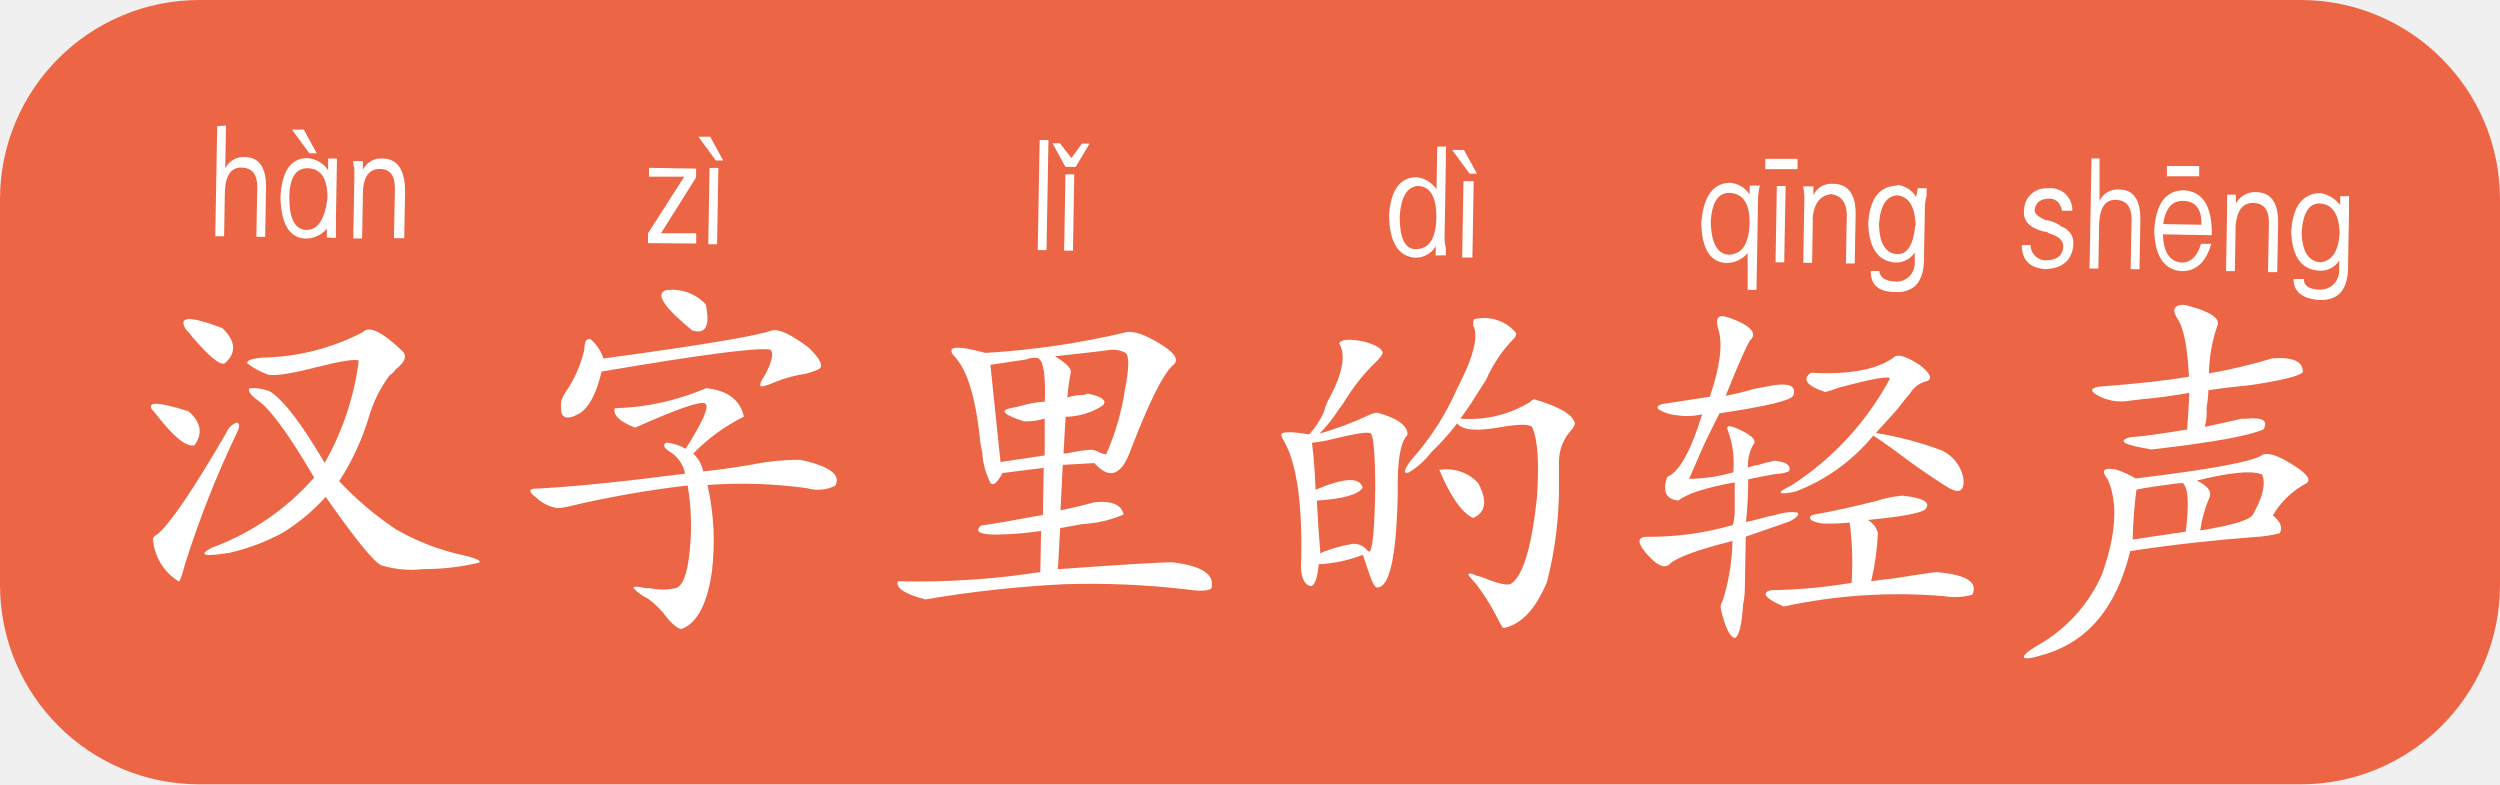
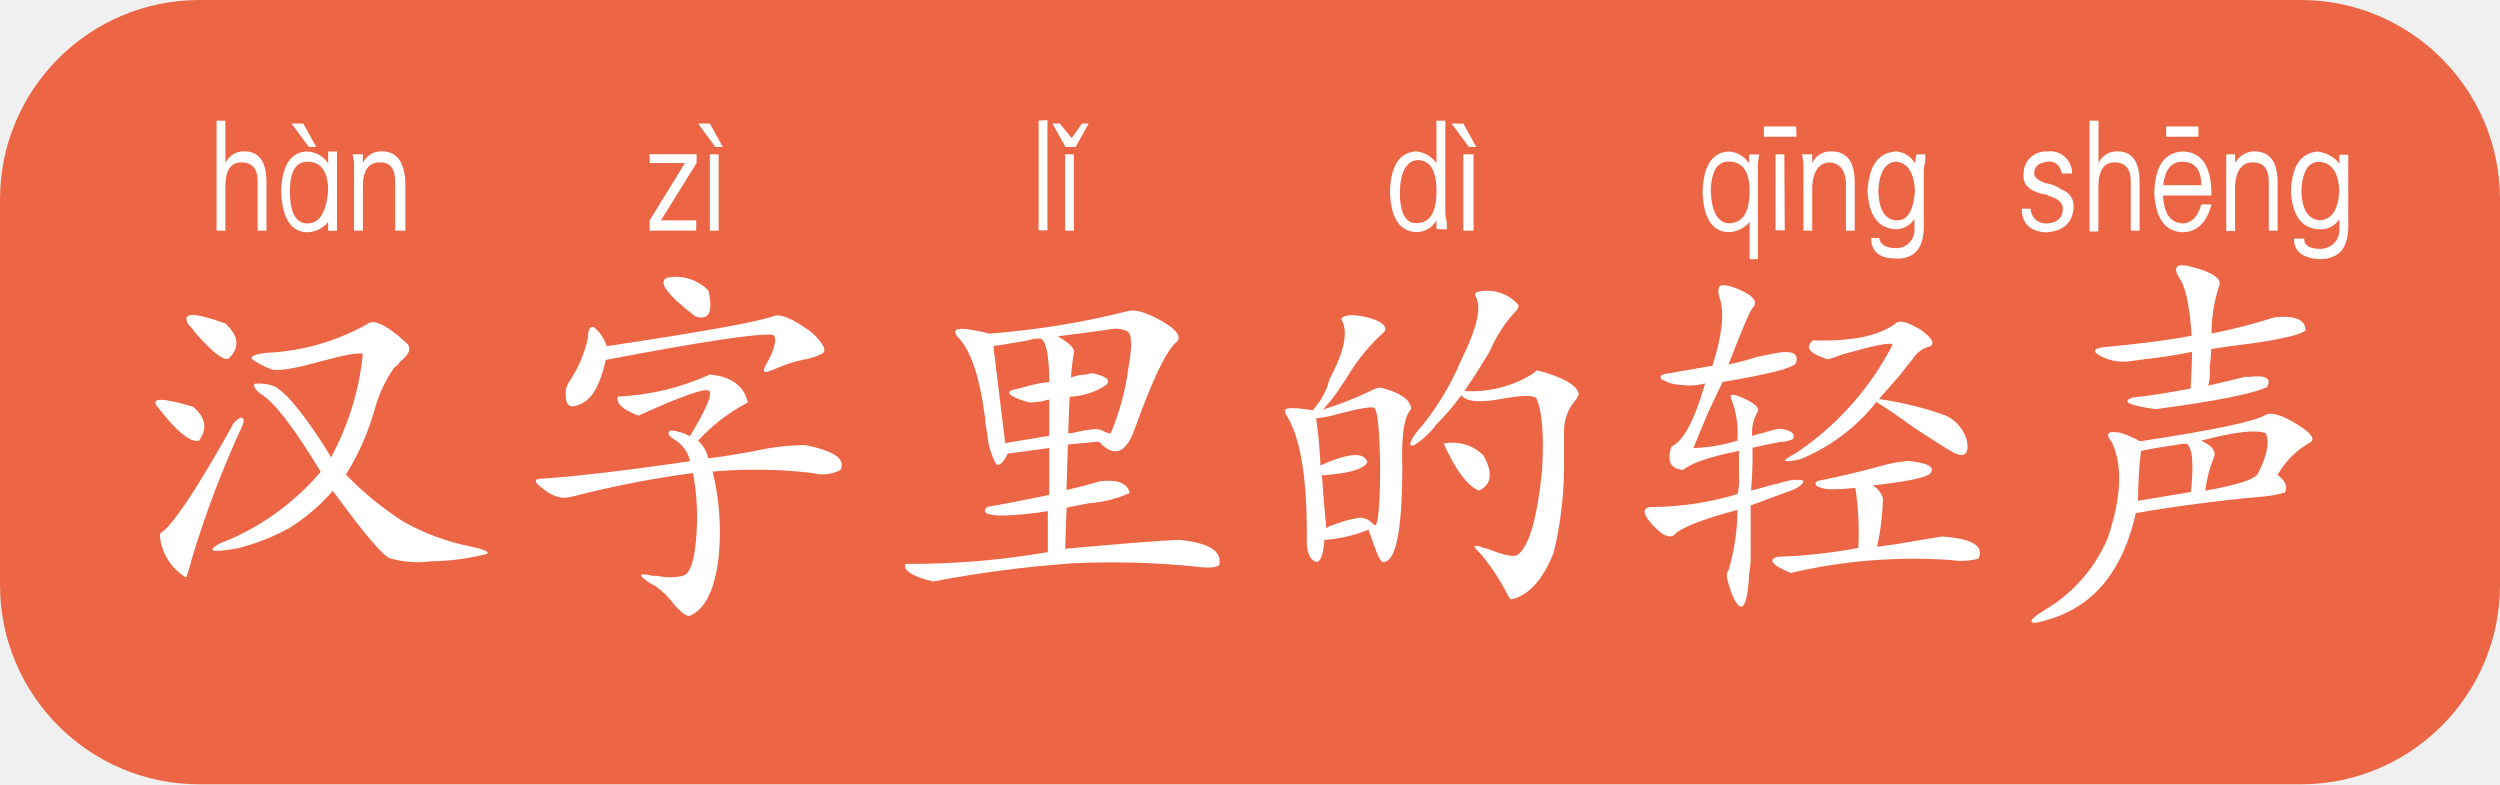
<svg xmlns="http://www.w3.org/2000/svg" viewBox="0 0 192.9 60.52">
  <defs>
    <style>.cls-1{fill:#ec6545;}.cls-2{fill:#fff;}</style>
  </defs>
  <g id="图层_2" data-name="图层 2">
    <g id="图层_1-2" data-name="图层 1">
      <rect class="cls-1" width="192.9" height="60.52" rx="15.39" ry="15.39" />
-       <path class="cls-2" d="M11.72,31.58q-.55-.92,2.83.16Q16,33,15,34.36q-.91.21-2.8-2.2C11.95,31.85,11.8,31.66,11.72,31.58Zm5.75,1.8a1.34,1.34,0,0,1,.81-.78q.34.12,0,.79a77.35,77.35,0,0,0-4,10.13c-.24.9-.4,1.35-.48,1.35a4.2,4.2,0,0,1-2-3.32.74.74,0,0,1,.35-.33Q13.62,40,17.47,33.38Zm-3.15-8q-.88-1.49,2.84-.06,1.56,1.5.18,2.72-.57.22-2.46-2A7,7,0,0,0,14.33,25.39ZM28,25.63q.69-.78,3,1.41.67.58-.48,1.47a1.29,1.29,0,0,1-.46.45,10.12,10.12,0,0,0-1.53,3,19.47,19.47,0,0,1-2.36,5.17,25.14,25.14,0,0,0,4.36,3.7,17.56,17.56,0,0,0,5.18,2q1.58.37,1.24.59a18.32,18.32,0,0,1-4.32.49,7.71,7.71,0,0,1-3.17-.28q-.79-.24-4.33-5.29a15,15,0,0,1-3.34,2.78,16.75,16.75,0,0,1-4,1.52q-3.07.51-1.47-.37a19.42,19.42,0,0,0,7.92-5.42q-3.08-5.27-4.54-6.09c-.45-.39-.59-.65-.44-.8a3.32,3.32,0,0,1,1.58.25q1.57,1,4.21,5.51a21.36,21.36,0,0,0,2.63-7.89q-.34-.23-3.3.51-3.3.85-3.86.5a5.49,5.49,0,0,1-1.46-.82c0-.23.42-.37,1.25-.43A17.44,17.44,0,0,0,28,25.63ZM17.44,9.69,17.38,13a1.53,1.53,0,0,1,1.49-.88q1.7,0,1.66,2.41l-.07,3.74h-.68l.07-3.85q0-1.47-1.22-1.49t-1.28,1.9l-.06,3.4h-.68l.15-8.5Zm7.78,8.64v-.68a2.15,2.15,0,0,1-1.71.76q-1.81-.14-1.87-3.21.16-2.94,2-3a2.05,2.05,0,0,1,1.68.94l0-.91H26L25.92,17l0,1.36Zm.05-3.06q0-2.27-1.55-2.29-1.36,0-1.4,2.24,0,2.49,1.32,2.52T25.27,15.27ZM22.53,10l.91,0,1,1.83h-.57ZM28,15l-.06,3.4h-.68l.08-4.65V13a3.31,3.31,0,0,1-.1-.57H28v.68a1.53,1.53,0,0,1,1.49-.88q1.7,0,1.77,2.41l-.07,3.74h-.79l.07-3.85q0-1.47-1.11-1.49Q28,13,28,15Z" />
-       <path class="cls-2" d="M54.49,29.95q2.49.27,2.91,2.2A14.09,14.09,0,0,0,53.49,35a2.58,2.58,0,0,1,.77,1.37q1.13-.09,3.64-.5a18.54,18.54,0,0,1,3.86-.39q3.39.74,2.69,2a3,3,0,0,1-2.16.19,36.89,36.89,0,0,0-7.7-.25,19.64,19.64,0,0,1,.34,6.69q-.52,3.62-2.23,4.38-.34.22-1.23-.82A6.71,6.71,0,0,0,50,46.19a3.53,3.53,0,0,1-1.12-.81c0-.15.3-.15.91,0h.34a4.49,4.49,0,0,0,2,0q.8-.21,1.07-2.7a18.64,18.64,0,0,0-.14-5.22,78.2,78.2,0,0,0-9.32,1.65,5.61,5.61,0,0,1-.68.1,3,3,0,0,1-1.69-.82q-.78-.58-.21-.68,3.86-.16,11.7-1.16a2.51,2.51,0,0,0-1.22-1.72q-.67-.46-.21-.68a3.55,3.55,0,0,1,1.47.48q2-3.14,1.53-3.49T49,33q-1.8-.71-1.56-1.5A19.2,19.2,0,0,0,54.49,29.95Zm5.07-4.45q.8-.21,2.81,1.3,1.45,1.39.76,1.71a8.15,8.15,0,0,1-.91.32,10,10,0,0,0-2.39.64c-.69.29-1.07.4-1.14.32s0-.38.36-.9q.82-1.57.37-1.92-1.58-.25-13,1.7-.61,2.6-1.76,3.26-.8.44-1.14.21t-.2-1.25a2.52,2.52,0,0,1,.35-.67,9.6,9.6,0,0,0,1.42-3.26q0-.91.47-.79a3.18,3.18,0,0,1,1,1.49Q57.73,26.15,59.55,25.5ZM50,18.76V18l2.8-4.37-2.72,0v-.68l3.63.06v.68L51,18l2.72,0v.79Zm1.3,3.65a3.51,3.51,0,0,1,3.16,1.08q.52,2.5-1.06,2Q50.19,22.85,51.33,22.41Zm2.59-11.86.91,0,1,1.83h-.57Zm1.44,8.3h-.68l.1-5.89h.68Z" />
-       <path class="cls-2" d="M86.87,25.64q.91-.21,2.82,1,1.46.93.88,1.49-1,.78-2.81,5.28-.48,1.24-.71,1.8-.95,2.14-2.39.75l-.22-.23L82,35.87l-.17,3.51q1.48-.31,2.62-.63,2-.19,2.25.95a9.36,9.36,0,0,1-3.19.74l-1.71.31-.17,3.17q7.6-.55,8.85-.53,3.39.4,3,2-.35.33-2,.08a64.11,64.11,0,0,0-9.4-.39,90.67,90.67,0,0,0-10.68,1.17q-2.37-.61-2.13-1.4a62.27,62.27,0,0,0,11-.71l.06-3.17a27.59,27.59,0,0,1-3.41.28q-2,0-1.23-.7,1.48-.2,4.78-.82l.06-3.63-3.18.4q-.59,1.12-.92.78a5.92,5.92,0,0,1-.64-2.39,7.35,7.35,0,0,1-.2-1.25q-.49-4.43-1.82-6-1.34-1.38,2.27-.41A63.16,63.16,0,0,0,86.87,25.64Zm-6.72,2a1.75,1.75,0,0,0-1,.1l-2.73.41q.39,3.75.78,7.5l3.41-.51,0-2.83a1.9,1.9,0,0,0-.46.11,5.73,5.73,0,0,1-1.14.09q-2.26-.72-1.12-1,.57-.1,1.37-.32a8,8,0,0,1,1.36-.2Q80.71,28,80.15,27.68ZM80.9,10.8l-.15,8.5h-.68l.15-8.5Zm3.17.28L83,12.88h-.79l-1-1.83h.57l.89,1.15.81-1.12Zm2.78,16.15A2.07,2.07,0,0,0,85.6,27q-.57.1-4.2.49,1.35.82,1.22,1.27a14.48,14.48,0,0,0-.26,1.92,3.34,3.34,0,0,1,1.25-.2.89.89,0,0,1,.34-.11q1.69.37,1.12.93a5.39,5.39,0,0,1-2.85.86L82.06,35a3.08,3.08,0,0,0,.68-.1,10,10,0,0,1,1.48-.2,1.93,1.93,0,0,1,.45.12,1.71,1.71,0,0,0,.68.24,19.34,19.34,0,0,0,1.45-5Q87.29,27.57,86.84,27.23Zm-4.06-7.89h-.68l.1-5.89h.68Z" />
-       <path class="cls-2" d="M103.41,26.38q.46-.33,1.93,0c.83.24,1.28.51,1.35.82q0,.23-.58.78a15.18,15.18,0,0,0-2.32,2.91,5,5,0,0,1-.47.67,11.45,11.45,0,0,1-1.51,1.9,25.78,25.78,0,0,0,3.77-1.41,1.74,1.74,0,0,1,.68-.21q2.26.61,2.35,1.63a.33.33,0,0,1-.12.22q-.7.9-.64,4.3-.13,7.37-1.6,7.34c-.15,0-.33-.31-.55-.92s-.4-1.21-.54-1.6a11.07,11.07,0,0,1-3.41.73q-.14,1.59-.6,1.69c-.45-.08-.71-.54-.77-1.37q.24-7.36-1.41-10a.86.86,0,0,1-.11-.34q.12-.34,2.15,0a6.11,6.11,0,0,0,1.16-1.79,4.28,4.28,0,0,1,.47-1.13q1.41-2.7.75-4Q103.29,26.49,103.41,26.38Zm2.37,7.07q-.22-.23-2.84.4a10.23,10.23,0,0,1-1.71.31q.2,1.48.28,3.63,3.31-1.41,3.63-.16-.47.79-3.53,1,.08,1.82.27,4.09a1.25,1.25,0,0,1,.46-.22,10.83,10.83,0,0,1,2-.53,1.25,1.25,0,0,1,1.13.47.32.32,0,0,0,.22.12q.35-.45.42-4.75Q106.11,33.91,105.78,33.45Zm5-13.74V19a1.78,1.78,0,0,1-1.6.88q-1.93-.15-2-3.21.16-2.94,2.09-3a2.16,2.16,0,0,1,1.57.93l.06-3.29h.68l-.12,7.14a3,3,0,0,0,.1.68v.57Zm.05-2.95q0-2.38-1.43-2.41-1.25.09-1.4,2.36,0,2.49,1.2,2.51Q110.79,19.26,110.83,16.76Zm2.92,7.87A3.21,3.21,0,0,1,117,25.71a.88.88,0,0,1-.12.34,10.63,10.63,0,0,0-2.21,3.25l-1.28,2-.7,1a8.92,8.92,0,0,0,5.35-1.27c.15-.15.27-.22.34-.22q2.93.85,3.14,1.87a1.17,1.17,0,0,1-.23.45,3.62,3.62,0,0,0-1,2.48l0,1.81a29.34,29.34,0,0,1-.92,7.47q-1.3,3.15-3.35,3.57-.11,0-.44-.69A17.11,17.11,0,0,0,113.85,45c-.37-.38-.56-.61-.55-.69s.23-.11.68.13a1.92,1.92,0,0,1,.45.12q1.69.71,2.15.49,1.38-.88,2-6.54.3-4.08-.36-5.56-.33-.35-2.38,0-2.84.52-3.4-.29a19,19,0,0,1-2,2.23,6.1,6.1,0,0,1-1.73,1.56q-.68.22.13-.9a20.69,20.69,0,0,0,3.61-5.6q1.87-3.59,1.22-4.85C113.67,24.86,113.68,24.71,113.75,24.63Zm-2.7,11.63a3.35,3.35,0,0,1,3,1q1.1,2.06-.39,2.71Q112.36,39.35,111.06,36.26Zm1-24.69.91,0,1,1.83h-.57Zm1.56,8.3h-.79l.1-5.89h.79Z" />
-       <path class="cls-2" d="M133.48,24.53q2.25.83,1.67,1.62-.23,0-2,4.39a18.51,18.51,0,0,0,2.16-.53l1.71-.31q1.7-.2,1.35.82-.24.56-5.69,1.37-.35.67-1.17,2.36l-1.18,2.7a12.82,12.82,0,0,0,3.41-.51,7.4,7.4,0,0,0-.4-3.18q-.33-.69.91-.1t1.12,1a3.13,3.13,0,0,0-.49,1.92,3.58,3.58,0,0,1,.8-.21,11.49,11.49,0,0,1,1.25-.32q1.36.14,1.12.81a2.73,2.73,0,0,1-1,.21q-1.25.21-2.16.42a29.67,29.67,0,0,1-.17,3.28q.57-.1,1.71-.42a7.53,7.53,0,0,0,.91-.21,3.19,3.19,0,0,1,1.36-.09q.22.23-.58.67l-3.42,1.19-.07,4.08a5.84,5.84,0,0,1-.13,1.13q-.16,2.38-.61,2.6-.57,0-1.1-2.17a.8.8,0,0,1,.13-.68,16.42,16.42,0,0,0,.76-4.63q-4.21,1.06-4.91,1.84-.58.44-1.69-.82T127,41.42h.23a23.22,23.22,0,0,0,6.48-.91,4.48,4.48,0,0,0,.14-1.36l0-1.93q-3.41.62-4.33,1.4-1.47-.14-.87-1.83,1.37-.54,2.69-4.83a4.66,4.66,0,0,1-1.93.08,3.06,3.06,0,0,1-1.47-.48q-.22-.34.69-.44l3.3-.51q1.19-3.49.66-5.2c-.14-.46-.14-.76,0-.91S133,24.37,133.48,24.53Zm0-10.43A2,2,0,0,1,135,15v-.68h.79a4.54,4.54,0,0,0-.14,1.24l-.12,6.8h-.68l0-2.83a2.15,2.15,0,0,1-1.71.76q-1.81-.14-1.87-3.09Q131.51,14.18,133.44,14.1ZM135,17.18q0-2.15-1.43-2.29T132,17.13q.07,2.38,1.32,2.52Q134.93,19.68,135,17.18Zm3.7-4.13-2.49,0v-.79l2.49,0Zm8.06,25.19q2.49.27,1.8,1.05-.46.45-4.44.83a1.67,1.67,0,0,1,.78,1,20.15,20.15,0,0,1-.52,3.73q.57-.1,1.59-.2,2.61-.41,3.41-.51,3.51.29,2.8,1.75A5,5,0,0,1,150,46a41.67,41.67,0,0,0-12.37.8q-2.14-.94-1-1.26a41.12,41.12,0,0,0,6.24-.57,23.52,23.52,0,0,0-.15-4.65,15.73,15.73,0,0,1-1.7.08,2.4,2.4,0,0,1-1.24-.25c-.22-.23-.15-.38.23-.45q2.27-.41,4.78-1.05A8.79,8.79,0,0,1,146.73,38.25Zm-9.09-18H137l.1-5.89h.68Zm8.49,7.29q.46-.33,1.92.6,1.23.93.66,1.26a2.08,2.08,0,0,0-1.38,1q-.23.22-1,1.23-1,1.12-1.62,1.79a26.46,26.46,0,0,1,5.08,1.34,3,3,0,0,1,1.66,2.07q.2,1.48-1,.89-1-.58-3.14-2.1-1.68-1.28-2.8-2a14.37,14.37,0,0,1-6,4.32c-.68.14-1.06.17-1.14.09s.19-.26.8-.55a22.41,22.41,0,0,0,7.63-8.26q-.11-.34-4,.72a6.88,6.88,0,0,1-1,.32q-2.14-.72-1.11-1.49Q144.17,29,146.12,27.58Zm-6.28-10.65-.06,3.4h-.68l.08-4.65a4.61,4.61,0,0,0-.09-1.25h.79v.68a1.53,1.53,0,0,1,1.49-.88q1.81,0,1.77,2.41l-.07,3.74h-.68l.07-3.85q-.09-1.36-1.22-1.5Q140,15.12,139.85,16.93Zm6.51-2.61a1.89,1.89,0,0,1,1.46.93l.13-.68h.68v.57a3.07,3.07,0,0,0-.13.68l-.07,3.85q.07,2.16-1.07,2.7a2.11,2.11,0,0,1-1.14.21q-1.93,0-1.9-1.62H145q.1.8,1.35.82a1.41,1.41,0,0,0,1.39-1.45v-.79a1.74,1.74,0,0,1-1.49.77q-2-.15-2.1-3Q144.31,14.4,146.36,14.32Zm1.42,3.09q-.08-2.15-1.43-2.29-1.25.09-1.4,2.24.07,2.16,1.32,2.29T147.78,17.41Z" />
-       <path class="cls-2" d="M156.18,16.19A1.7,1.7,0,0,1,158,14.53a1.68,1.68,0,0,1,1.9,1.73h-.79q-.21-1-1.12-.93t-1,.89q0,.45,1,.81c-.07-.08,0-.08.11,0a2.51,2.51,0,0,1,1,.47,1.32,1.32,0,0,1,.88,1.38q-.15,1.81-2.19,1.89Q156,20.61,156,18.91h.68A1.18,1.18,0,0,0,158,20.08Q159.18,20,159.2,19c0-.45-.37-.8-1.12-1a.33.33,0,0,0-.22-.12h-.11Q156,17.44,156.18,16.19Zm18.37,18.91q.69-.33,2.48.84,1.57,1,.88,1.38a6.53,6.53,0,0,0-2.54,2.45q.89.7.54,1.37a9.27,9.27,0,0,1-2,.3q-4.88.37-9.54,1.08-1.59,6.55-6.72,8c-.91.29-1.41.35-1.48.2s.27-.45,1-.89a11.69,11.69,0,0,0,5-5.47q1.67-4.62.47-7.36-.78-1,.47-.79h.11a7.32,7.32,0,0,1,1.57.71Q173.41,35.88,174.56,35.11ZM162,12.22,162,15.5a1.53,1.53,0,0,1,1.49-.88q1.7,0,1.66,2.41l-.07,3.74h-.68l.07-3.85q0-1.47-1.22-1.5t-1.28,1.9l-.06,3.4h-.68l.15-8.5Zm6.72,11.34q2.82.73,2.35,1.63a12,12,0,0,0-.63,3.62,41,41,0,0,0,4.89-1.16q2.38-.18,2.36,1.06-.35.45-4,1-1.93.19-3.29.4a10,10,0,0,1-.14,1.36,4.39,4.39,0,0,1-.14,1.47l2.84-.63h.34q1.93-.19,1.35.82-1.71.76-8.64,1.55-3.17-.51-1.68-.94,1.36-.09,4.43-.6.15-2,.16-2.83a36.62,36.62,0,0,1-3.75.5c.23,0,0,0-.8.1a3.78,3.78,0,0,1-2.26-.27q-1.24-.59-.21-.8,4.77-.37,7-.78-.17-3.52-.94-4.55c-.22-.38-.25-.65-.1-.8S168.3,23.47,168.75,23.56Zm-.35,13.71a7.17,7.17,0,0,0-.91.1q-1.59.2-2.61.41a32.85,32.85,0,0,0-.29,3.85l4.09-.61Q169.07,37.73,168.4,37.27Zm2.26-19.12-3.74-.07q.07,2.16,1.55,2.18,1-.09,1.39-1.45h.79q-.61,2.14-2.3,2.11-2-.15-2.1-3.1.16-3.06,2.21-3.14Q170.72,14.75,170.66,18.15Zm-2.22-2.65q-1.25,0-1.5,1.79l2.95.05Q169.91,15.53,168.44,15.5Zm1.28-1.9-2.49,0v-.79l2.49,0Zm4.81,23q-1.13-.47-5,.48,1.24.59,1,1.26a9.94,9.94,0,0,0-.73,2.59q3.86-.61,4.1-1.29Q175,37.61,174.53,36.58Zm-2-19.08-.06,3.4h-.68l.08-4.65,0-1.25h.68v.68a1.69,1.69,0,0,1,1.49-.88q1.81,0,1.77,2.41L175.71,21H175l.07-3.85q0-1.47-1.22-1.49T172.49,17.5ZM179,14.89a2.49,2.49,0,0,1,1.57.93v-.68h.68l0,1.25-.07,3.85q.07,2.16-1.07,2.7a2.51,2.51,0,0,1-1.14.21q-2-.15-2-1.62h.79q0,.79,1.23.82a1.45,1.45,0,0,0,1.5-1.45v-.79a1.67,1.67,0,0,1-1.6.77q-2-.15-2.1-3Q176.95,15,179,14.89ZM180.53,18q-.08-2.15-1.43-2.29t-1.51,2.24q.07,2.16,1.43,2.29Q180.37,20.13,180.53,18Z" />
+       <path class="cls-2" d="M12.07,31.28q-.57-.91,2.83.11,1.47,1.25.45,2.61-.91.23-2.83-2.15C12.29,31.55,12.14,31.36,12.07,31.28ZM17.84,33a1.34,1.34,0,0,1,.79-.79q.34.11,0,.79a77.28,77.28,0,0,0-3.85,10.19c-.23.91-.38,1.36-.45,1.36a4.2,4.2,0,0,1-2-3.29.74.74,0,0,1,.34-.34Q14.1,39.66,17.84,33Zm-3.28-7.93q-.91-1.47,2.83-.11,1.58,1.47.23,2.72-.57.23-2.49-1.93A7,7,0,0,0,14.56,25.05Zm13.71,0q.68-.79,3.06,1.36.68.57-.45,1.47a1.28,1.28,0,0,1-.45.45,10.12,10.12,0,0,0-1.47,3.06,19.46,19.46,0,0,1-2.27,5.21,25.11,25.11,0,0,0,4.42,3.62,17.54,17.54,0,0,0,5.21,1.93q1.58.34,1.25.57a18.31,18.31,0,0,1-4.3.57,7.7,7.7,0,0,1-3.17-.23q-.79-.23-4.42-5.21a15.06,15.06,0,0,1-3.28,2.83,16.74,16.74,0,0,1-4,1.59q-3.06.57-1.47-.34a19.41,19.41,0,0,0,7.82-5.55q-3.17-5.21-4.64-6-.68-.57-.45-.79a3.32,3.32,0,0,1,1.59.23q1.58,1,4.3,5.44A21.35,21.35,0,0,0,28,27.32q-.34-.23-3.28.57-3.29.91-3.85.57a5.48,5.48,0,0,1-1.47-.79q0-.34,1.25-.45A17.42,17.42,0,0,0,28.26,25.05ZM17.39,9.31v3.28a1.53,1.53,0,0,1,1.47-.91q1.7,0,1.7,2.38V17.8h-.68V14q0-1.47-1.25-1.47T17.39,14.4v3.4h-.68V9.31Zm7.93,8.5v-.68a2.14,2.14,0,0,1-1.7.79q-1.81-.11-1.93-3.17.11-2.94,1.93-3.06a2.05,2.05,0,0,1,1.7.91v-.91H26V17.8Zm0-3.06q0-2.26-1.59-2.27-1.36,0-1.36,2.27,0,2.49,1.36,2.49T25.32,14.74ZM22.49,9.53h.91l1,1.81h-.57ZM28,14.4v3.4h-.68V12.48a3.35,3.35,0,0,1-.11-.57H28v.68a1.53,1.53,0,0,1,1.47-.91q1.7,0,1.81,2.38V17.8h-.79V14q0-1.47-1.13-1.47Q28,12.48,28,14.4Z" />
+       <path class="cls-2" d="M54.77,28.9q2.49.23,2.94,2.15A14.09,14.09,0,0,0,53.86,34a2.58,2.58,0,0,1,.79,1.36q1.13-.11,3.62-.57a18.53,18.53,0,0,1,3.85-.45q3.4.68,2.72,1.93a3,3,0,0,1-2.15.23,36.87,36.87,0,0,0-7.7-.11,19.62,19.62,0,0,1,.45,6.68Q55,46.69,53.3,47.48q-.34.23-1.25-.79a6.72,6.72,0,0,0-1.47-1.47,3.53,3.53,0,0,1-1.13-.79c0-.15.3-.15.91,0h.34a4.48,4.48,0,0,0,2,0q.79-.23,1-2.72a18.63,18.63,0,0,0-.23-5.21,78.13,78.13,0,0,0-9.29,1.81,5.82,5.82,0,0,1-.68.11,3,3,0,0,1-1.7-.79q-.79-.57-.23-.68,3.85-.23,11.67-1.36a2.51,2.51,0,0,0-1.25-1.7q-.68-.45-.23-.68a3.55,3.55,0,0,1,1.47.45q1.92-3.17,1.47-3.51t-5.44,1.92q-1.81-.68-1.59-1.47A19.17,19.17,0,0,0,54.77,28.9Zm5-4.53q.79-.23,2.83,1.25,1.47,1.36.79,1.7a8.16,8.16,0,0,1-.91.34,10,10,0,0,0-2.38.68c-.68.3-1.06.42-1.13.34s0-.38.34-.91q.79-1.58.34-1.93-1.59-.23-12.91,1.93-.57,2.61-1.7,3.28-.79.45-1.13.23T43.67,30a2.52,2.52,0,0,1,.34-.68,9.61,9.61,0,0,0,1.36-3.29q0-.91.45-.79a3.18,3.18,0,0,1,1,1.47Q57.94,25.05,59.75,24.37ZM50.13,17.8V17l2.72-4.42H50.13v-.68h3.62v.68L51,17h2.72v.79Zm1.36,3.62a3.51,3.51,0,0,1,3.17,1q.57,2.49-1,2Q50.35,21.88,51.48,21.43ZM53.86,9.53h.91l1,1.81h-.57Zm1.59,8.27h-.68V11.91h.68Z" />
+       <path class="cls-2" d="M87.05,24q.91-.23,2.83.91,1.47.91.91,1.47-1,.79-2.72,5.32-.45,1.25-.68,1.81-.91,2.15-2.38.79l-.23-.23-2.38.23-.11,3.51q1.47-.34,2.61-.68,2-.23,2.27.91a9.36,9.36,0,0,1-3.17.79l-1.7.34-.11,3.17q7.59-.68,8.83-.68,3.4.34,3.06,1.93-.34.34-2,.11a64.1,64.1,0,0,0-9.4-.23A90.63,90.63,0,0,0,72,44.87q-2.38-.57-2.15-1.36a62.2,62.2,0,0,0,11-.91V39.44a27.59,27.59,0,0,1-3.4.34q-2,0-1.25-.68,1.47-.23,4.76-.91V34.57L77.76,35q-.57,1.13-.91.79a5.91,5.91,0,0,1-.68-2.38A7.31,7.31,0,0,1,76,32.19q-.57-4.42-1.93-6-1.36-1.36,2.27-.45A63.1,63.1,0,0,0,87.05,24Zm-6.68,2.15a1.75,1.75,0,0,0-1,.11l-2.72.45.91,7.48,3.4-.57V30.83a1.86,1.86,0,0,0-.45.11,5.8,5.8,0,0,1-1.13.11q-2.27-.68-1.13-1,.57-.11,1.36-.34a8,8,0,0,1,1.36-.23Q80.93,26.52,80.37,26.18Zm.45-16.88v8.5h-.68V9.31ZM84,9.53l-1,1.81h-.79l-1-1.81h.57l.91,1.13.79-1.13Zm3.06,16.08a2.07,2.07,0,0,0-1.25-.23q-.57.11-4.19.57,1.36.79,1.25,1.25a14.42,14.42,0,0,0-.23,1.93,3.34,3.34,0,0,1,1.25-.23.89.89,0,0,1,.34-.11q1.7.34,1.13.91a5.38,5.38,0,0,1-2.83.91l-.11,2.83a3.07,3.07,0,0,0,.68-.11,10,10,0,0,1,1.47-.23,1.93,1.93,0,0,1,.45.11,1.71,1.71,0,0,0,.68.23,19.32,19.32,0,0,0,1.36-5Q87.5,26,87.05,25.62ZM82.86,17.8h-.68V11.91h.68Z" />
+       <path class="cls-2" d="M103.59,24.49q.45-.34,1.93,0c.83.23,1.28.49,1.36.79s-.19.42-.57.79A15.18,15.18,0,0,0,104,29a5,5,0,0,1-.45.68,11.5,11.5,0,0,1-1.47,1.92,25.91,25.91,0,0,0,3.74-1.47,1.74,1.74,0,0,1,.68-.23q2.26.57,2.38,1.58a.33.33,0,0,1-.11.23q-.68.91-.57,4.3,0,7.36-1.47,7.36c-.15,0-.34-.3-.57-.91s-.42-1.21-.57-1.59a11.07,11.07,0,0,1-3.4.79q-.11,1.59-.57,1.7c-.45-.07-.72-.53-.79-1.36q.11-7.36-1.59-10a.85.85,0,0,1-.11-.34q.11-.34,2.15,0a6.1,6.1,0,0,0,1.13-1.81,4.3,4.3,0,0,1,.45-1.13q1.36-2.72.68-4Q103.47,24.6,103.59,24.49Zm2.49,7q-.23-.23-2.83.45a10.22,10.22,0,0,1-1.7.34q.23,1.47.34,3.63,3.28-1.47,3.62-.23-.45.79-3.51,1,.11,1.81.34,4.08a1.25,1.25,0,0,1,.45-.23,10.84,10.84,0,0,1,2-.57,1.25,1.25,0,0,1,1.13.45.32.32,0,0,0,.23.11q.34-.45.34-4.76Q106.42,32,106.08,31.51Zm4.76-13.82V17a1.77,1.77,0,0,1-1.59.91q-1.93-.11-2-3.17.11-2.94,2-3.06a2.16,2.16,0,0,1,1.59.91V9.31h.68v7.14a3,3,0,0,0,.11.68v.57Zm0-2.94q0-2.38-1.47-2.38-1.25.11-1.36,2.38,0,2.49,1.25,2.49Q110.84,17.24,110.84,14.74Zm3.06,7.82a3.2,3.2,0,0,1,3.28,1,.89.89,0,0,1-.11.34,10.62,10.62,0,0,0-2.15,3.28l-1.25,2-.68,1a8.91,8.91,0,0,0,5.32-1.36c.15-.15.26-.23.34-.23q2.94.79,3.17,1.81a1.18,1.18,0,0,1-.23.45,3.61,3.61,0,0,0-.91,2.49v1.81a29.33,29.33,0,0,1-.79,7.48q-1.25,3.17-3.28,3.63c-.08,0-.23-.23-.45-.68a17.1,17.1,0,0,0-1.81-2.72c-.38-.38-.57-.6-.57-.68s.23-.11.68.11a1.93,1.93,0,0,1,.45.11q1.7.68,2.15.45,1.36-.91,1.93-6.57.23-4.08-.45-5.55-.34-.34-2.38,0-2.83.57-3.4-.23a19.08,19.08,0,0,1-1.93,2.26,6.09,6.09,0,0,1-1.7,1.59q-.68.23.11-.91a20.68,20.68,0,0,0,3.51-5.66q1.81-3.62,1.13-4.87C113.82,22.79,113.82,22.64,113.9,22.56ZM111.4,34.23a3.35,3.35,0,0,1,3.06.91q1.13,2-.34,2.72Q112.76,37.29,111.4,34.23ZM112,9.53h.91l1,1.81h-.57Zm1.7,8.27h-.79V11.91h.79Z" />
+       <path class="cls-2" d="M133.6,22.11q2.26.79,1.7,1.59-.23,0-1.93,4.42a18.42,18.42,0,0,0,2.15-.57l1.7-.34q1.7-.23,1.36.79-.23.57-5.66,1.47-.34.68-1.13,2.38l-1.13,2.72a12.82,12.82,0,0,0,3.4-.57,7.39,7.39,0,0,0-.45-3.17q-.34-.68.91-.11t1.13,1a3.14,3.14,0,0,0-.45,1.93,3.6,3.6,0,0,1,.79-.23,11.45,11.45,0,0,1,1.25-.34q1.36.11,1.13.79a2.73,2.73,0,0,1-1,.23q-1.25.23-2.15.45a29.74,29.74,0,0,1-.11,3.29c.38-.07.94-.23,1.7-.45a7.48,7.48,0,0,0,.91-.23,3.2,3.2,0,0,1,1.36-.11q.23.23-.57.68L135.08,39v4.08a5.85,5.85,0,0,1-.11,1.13q-.11,2.38-.57,2.6-.57,0-1.13-2.15a.8.8,0,0,1,.11-.68,16.42,16.42,0,0,0,.68-4.64q-4.19,1.13-4.87,1.93-.57.45-1.7-.79t-.11-1.36h.23a23.22,23.22,0,0,0,6.46-1,4.48,4.48,0,0,0,.11-1.36V34.79q-3.4.68-4.3,1.47-1.47-.11-.91-1.81,1.36-.57,2.6-4.87a4.65,4.65,0,0,1-1.93.11,3,3,0,0,1-1.47-.45q-.23-.34.68-.45l3.28-.57q1.13-3.51.57-5.21c-.15-.45-.15-.75,0-.91S133.15,22,133.6,22.11Zm-.23-10.42a2,2,0,0,1,1.59.91v-.68h.79a4.54,4.54,0,0,0-.11,1.25V20H135V17.12a2.14,2.14,0,0,1-1.7.79q-1.81-.11-1.93-3.06Q131.45,11.8,133.38,11.69ZM135,14.74q0-2.15-1.47-2.27T132,14.74q.11,2.38,1.36,2.49Q135,17.24,135,14.74Zm3.62-4.19H136.1V9.76h2.49Zm8.49,25q2.49.23,1.81,1-.45.45-4.42.91a1.67,1.67,0,0,1,.79,1,20.16,20.16,0,0,1-.45,3.74q.57-.11,1.59-.23,2.6-.45,3.4-.57,3.51.23,2.83,1.7a5,5,0,0,1-2.15.11,41.64,41.64,0,0,0-12.35,1q-2.15-.91-1-1.25a41.07,41.07,0,0,0,6.23-.68,23.43,23.43,0,0,0-.23-4.64,15.7,15.7,0,0,1-1.7.11,2.4,2.4,0,0,1-1.25-.23c-.23-.23-.15-.38.23-.45q2.26-.45,4.76-1.13A8.8,8.8,0,0,1,147.08,35.59Zm-9.4-17.78H137V11.91h.68Zm8.61,7.14q.45-.34,1.93.57,1.25.91.68,1.25a2.08,2.08,0,0,0-1.36,1c-.15.15-.49.57-1,1.25q-1,1.13-1.59,1.81a26.38,26.38,0,0,1,5.1,1.25,3,3,0,0,1,1.7,2q.23,1.47-1,.91-1-.57-3.17-2-1.7-1.25-2.83-1.93a14.36,14.36,0,0,1-5.89,4.42c-.68.15-1.06.19-1.13.11s.19-.26.79-.57a22.41,22.41,0,0,0,7.48-8.38q-.11-.34-4,.79a6.89,6.89,0,0,1-1,.34q-2.15-.68-1.13-1.47Q144.36,26.41,146.29,24.94ZM139.83,14.4v3.4h-.68V13.16a4.62,4.62,0,0,0-.11-1.25h.79v.68a1.53,1.53,0,0,1,1.47-.91q1.81,0,1.81,2.38V17.8h-.68V14q-.11-1.36-1.25-1.47Q139.94,12.59,139.83,14.4Zm6.46-2.72a1.89,1.89,0,0,1,1.47.91l.11-.68h.68v.57a3.07,3.07,0,0,0-.11.68V17q.11,2.15-1,2.72a2.11,2.11,0,0,1-1.13.23q-1.93,0-1.93-1.59H145q.11.79,1.36.79a1.41,1.41,0,0,0,1.36-1.47V16.9a1.73,1.73,0,0,1-1.47.79q-2-.11-2.15-2.94Q144.25,11.8,146.29,11.69Zm1.47,3.06q-.11-2.15-1.47-2.27-1.25.11-1.36,2.27Q145,16.9,146.29,17T147.76,14.74Z" />
+       <path class="cls-2" d="M156.14,13.39a1.7,1.7,0,0,1,1.81-1.7,1.68,1.68,0,0,1,1.93,1.7h-.79c-.15-.68-.53-1-1.13-.91s-1,.3-1,.91q0,.45,1,.79c-.08-.07,0-.07.11,0a2.51,2.51,0,0,1,1,.45A1.32,1.32,0,0,1,160,16q-.11,1.81-2.15,1.93Q156,17.8,156,16.1h.68a1.18,1.18,0,0,0,1.36,1.13c.75-.07,1.13-.45,1.13-1.13,0-.45-.38-.79-1.13-1a.33.33,0,0,0-.23-.11h-.11Q156,14.63,156.14,13.39ZM174.83,32q.68-.34,2.49.79,1.58,1,.91,1.36a6.52,6.52,0,0,0-2.49,2.49q.9.68.57,1.36a9.23,9.23,0,0,1-2,.34q-4.87.45-9.51,1.25-1.47,6.57-6.57,8.16-1.36.45-1.47.23c-.08-.15.26-.45,1-.91a11.67,11.67,0,0,0,4.87-5.55q1.58-4.64.34-7.36-.79-1,.45-.79h.11a7.32,7.32,0,0,1,1.59.68Q173.7,32.75,174.83,32ZM161.92,9.31v3.28a1.53,1.53,0,0,1,1.47-.91q1.7,0,1.7,2.38V17.8h-.68V14q0-1.47-1.25-1.47t-1.25,1.93v3.4h-.68V9.31Zm6.91,11.21q2.83.68,2.38,1.59a12,12,0,0,0-.57,3.62,41,41,0,0,0,4.87-1.25q2.38-.23,2.38,1-.34.45-4,1-1.93.23-3.28.45a10,10,0,0,1-.11,1.36,4.39,4.39,0,0,1-.11,1.47l2.83-.68h.34q1.92-.23,1.36.79-1.7.79-8.61,1.7-3.17-.45-1.7-.91,1.36-.11,4.42-.68.11-2,.11-2.83a36.52,36.52,0,0,1-3.74.57c.23,0,0,0-.79.11a3.78,3.78,0,0,1-2.27-.23q-1.25-.57-.23-.79,4.76-.45,7-.91-.23-3.51-1-4.53c-.23-.38-.27-.64-.11-.79S168.38,20.45,168.83,20.52Zm-.11,13.71a7.17,7.17,0,0,0-.91.11q-1.59.23-2.61.45a32.91,32.91,0,0,0-.23,3.85l4.08-.68Q169.4,34.68,168.72,34.23Zm1.93-19.14H166.9q.11,2.15,1.59,2.15,1-.11,1.36-1.47h.79q-.57,2.15-2.27,2.15-2-.11-2.15-3.06.11-3.06,2.15-3.17Q170.64,11.69,170.64,15.08Zm-2.27-2.61q-1.25,0-1.47,1.81h2.94Q169.85,12.48,168.38,12.48Zm1.25-1.93h-2.49V9.76h2.49Zm5.21,22.88q-1.13-.45-5,.57,1.25.57,1,1.25a9.93,9.93,0,0,0-.68,2.61q3.85-.68,4.08-1.36Q175.29,34.45,174.83,33.43Zm-2.38-19v3.4h-.68V11.91h.68v.68a1.69,1.69,0,0,1,1.47-.91q1.81,0,1.81,2.38V17.8h-.68V14q0-1.47-1.25-1.47T172.45,14.4Zm6.46-2.72a2.49,2.49,0,0,1,1.59.91v-.68h.68V17q.11,2.15-1,2.72A2.5,2.5,0,0,1,179,20q-2-.11-2-1.59h.79c0,.53.41.79,1.25.79a1.45,1.45,0,0,0,1.47-1.47V16.9a1.67,1.67,0,0,1-1.59.79q-2-.11-2.15-2.94Q176.87,11.8,178.91,11.69Zm1.59,3.06q-.11-2.15-1.47-2.27t-1.47,2.27Q177.66,16.9,179,17,180.38,16.9,180.5,14.74Z" />
    </g>
  </g>
</svg>
